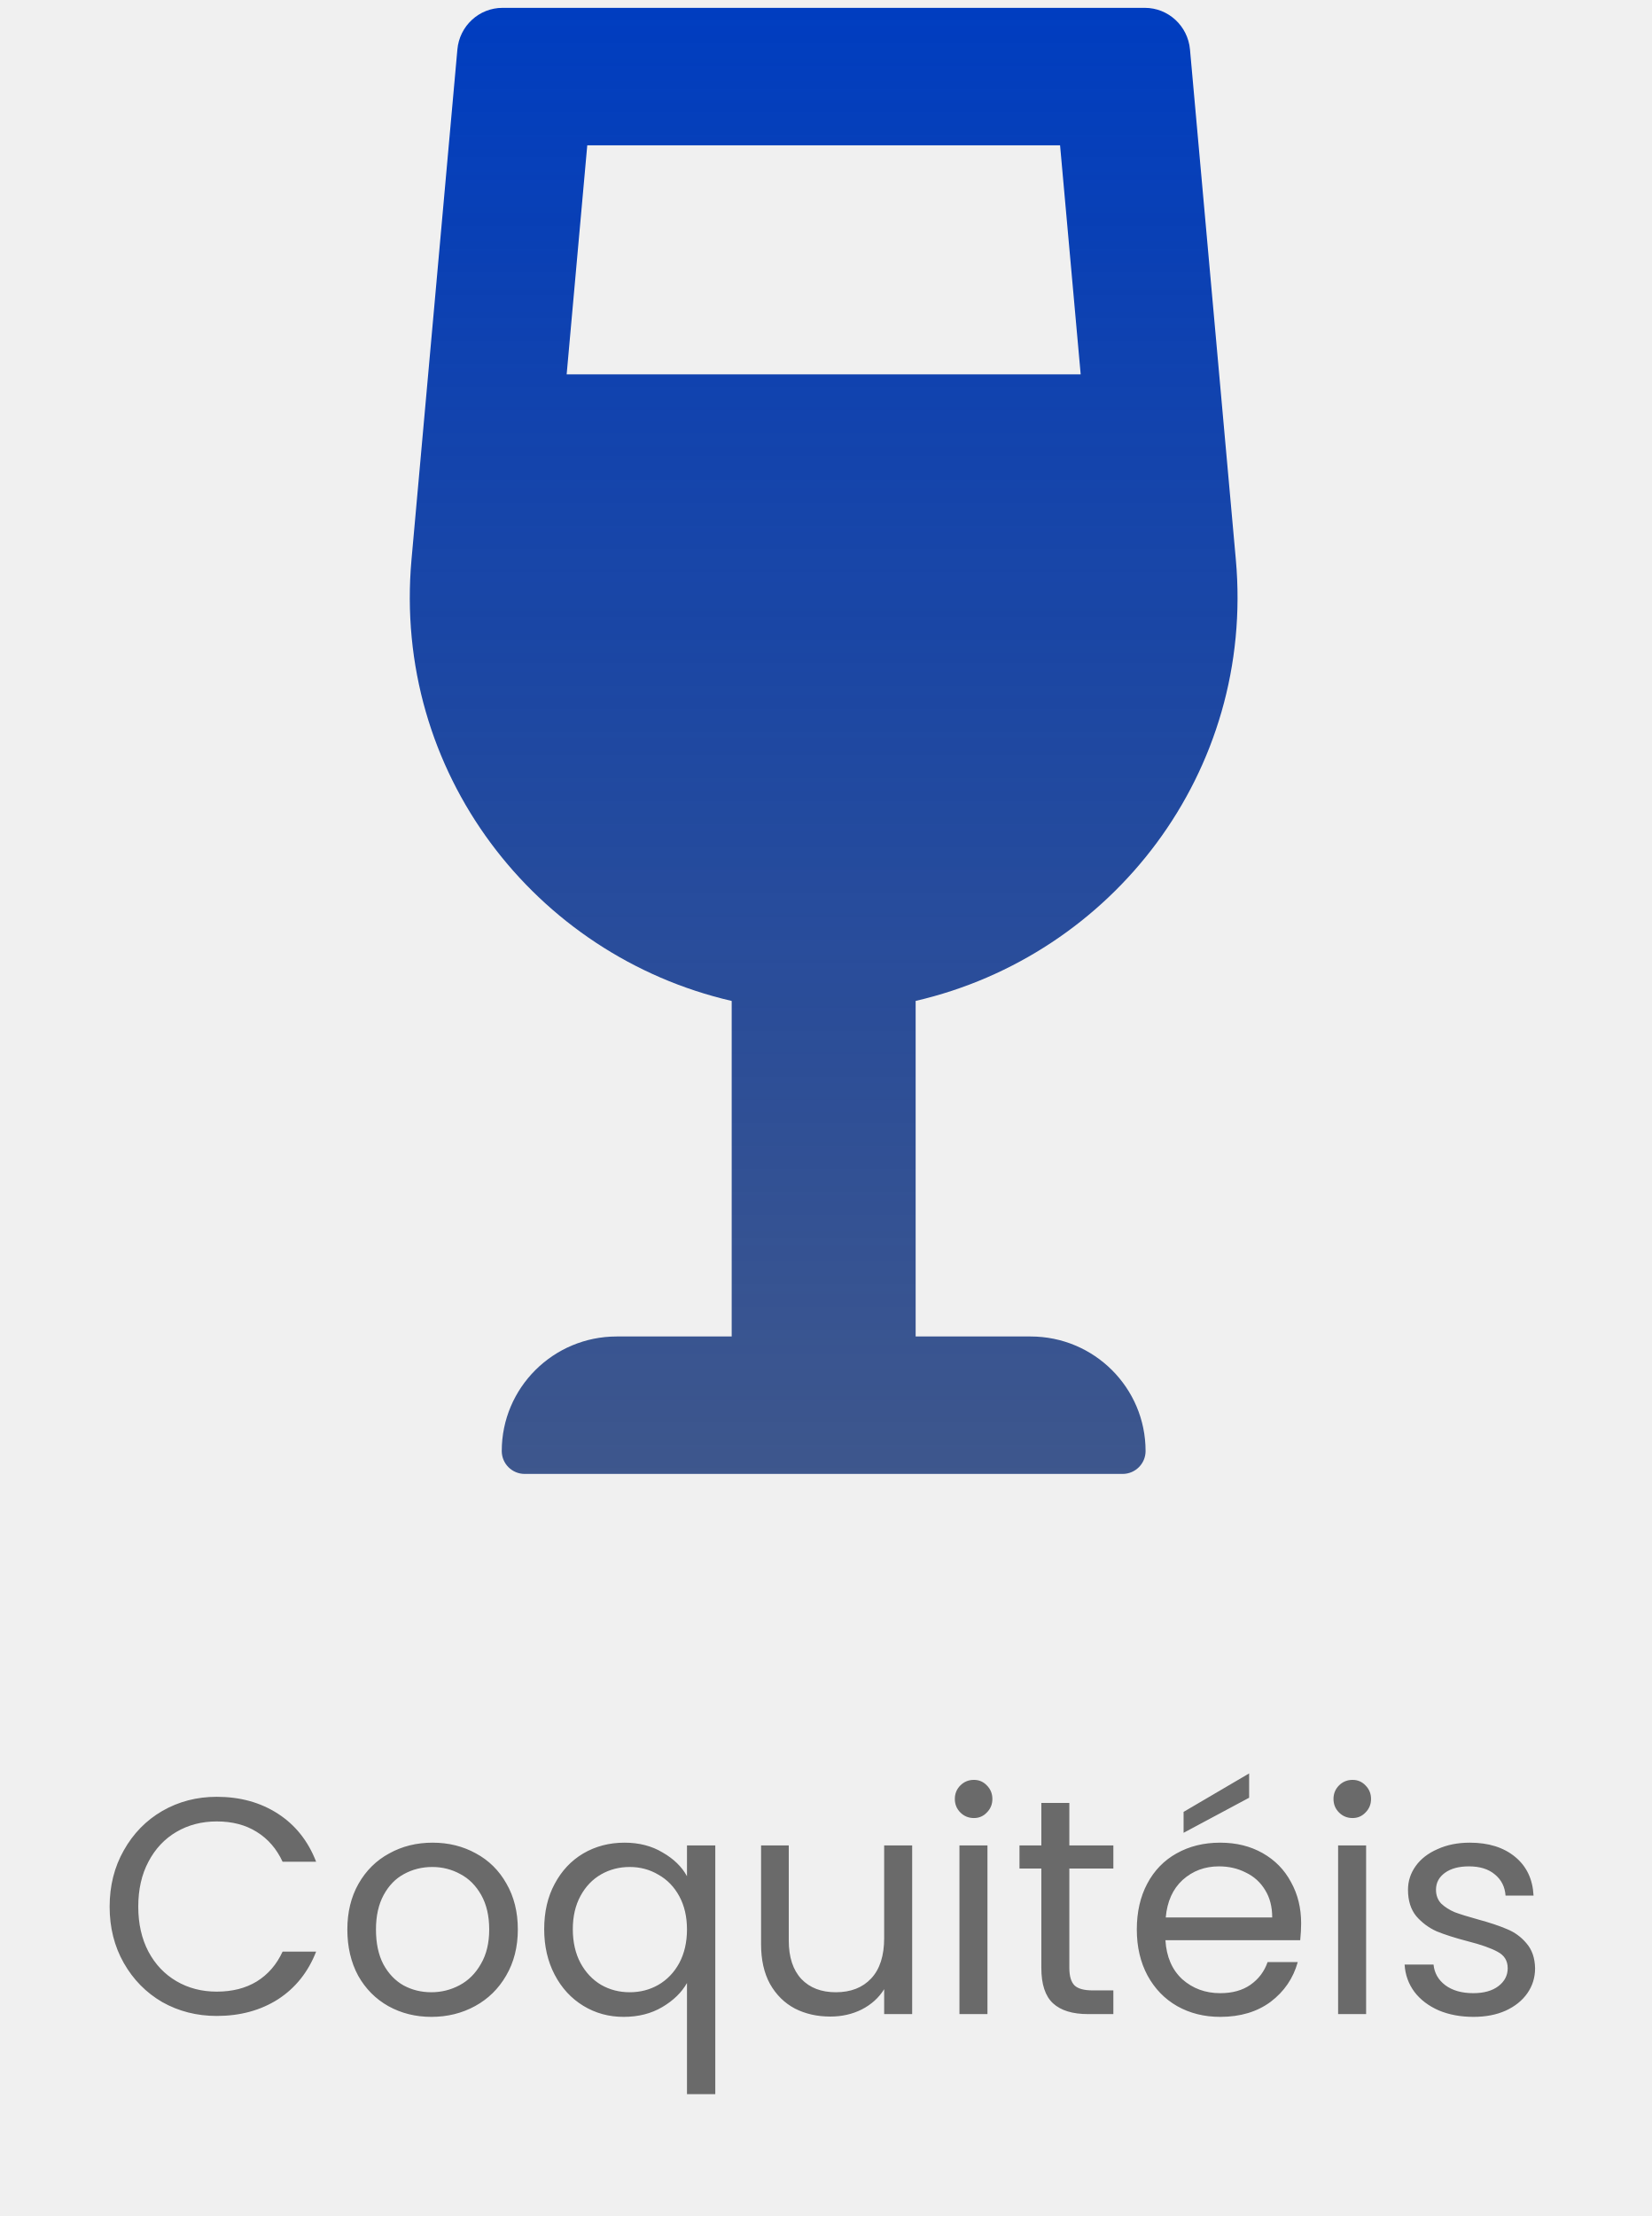
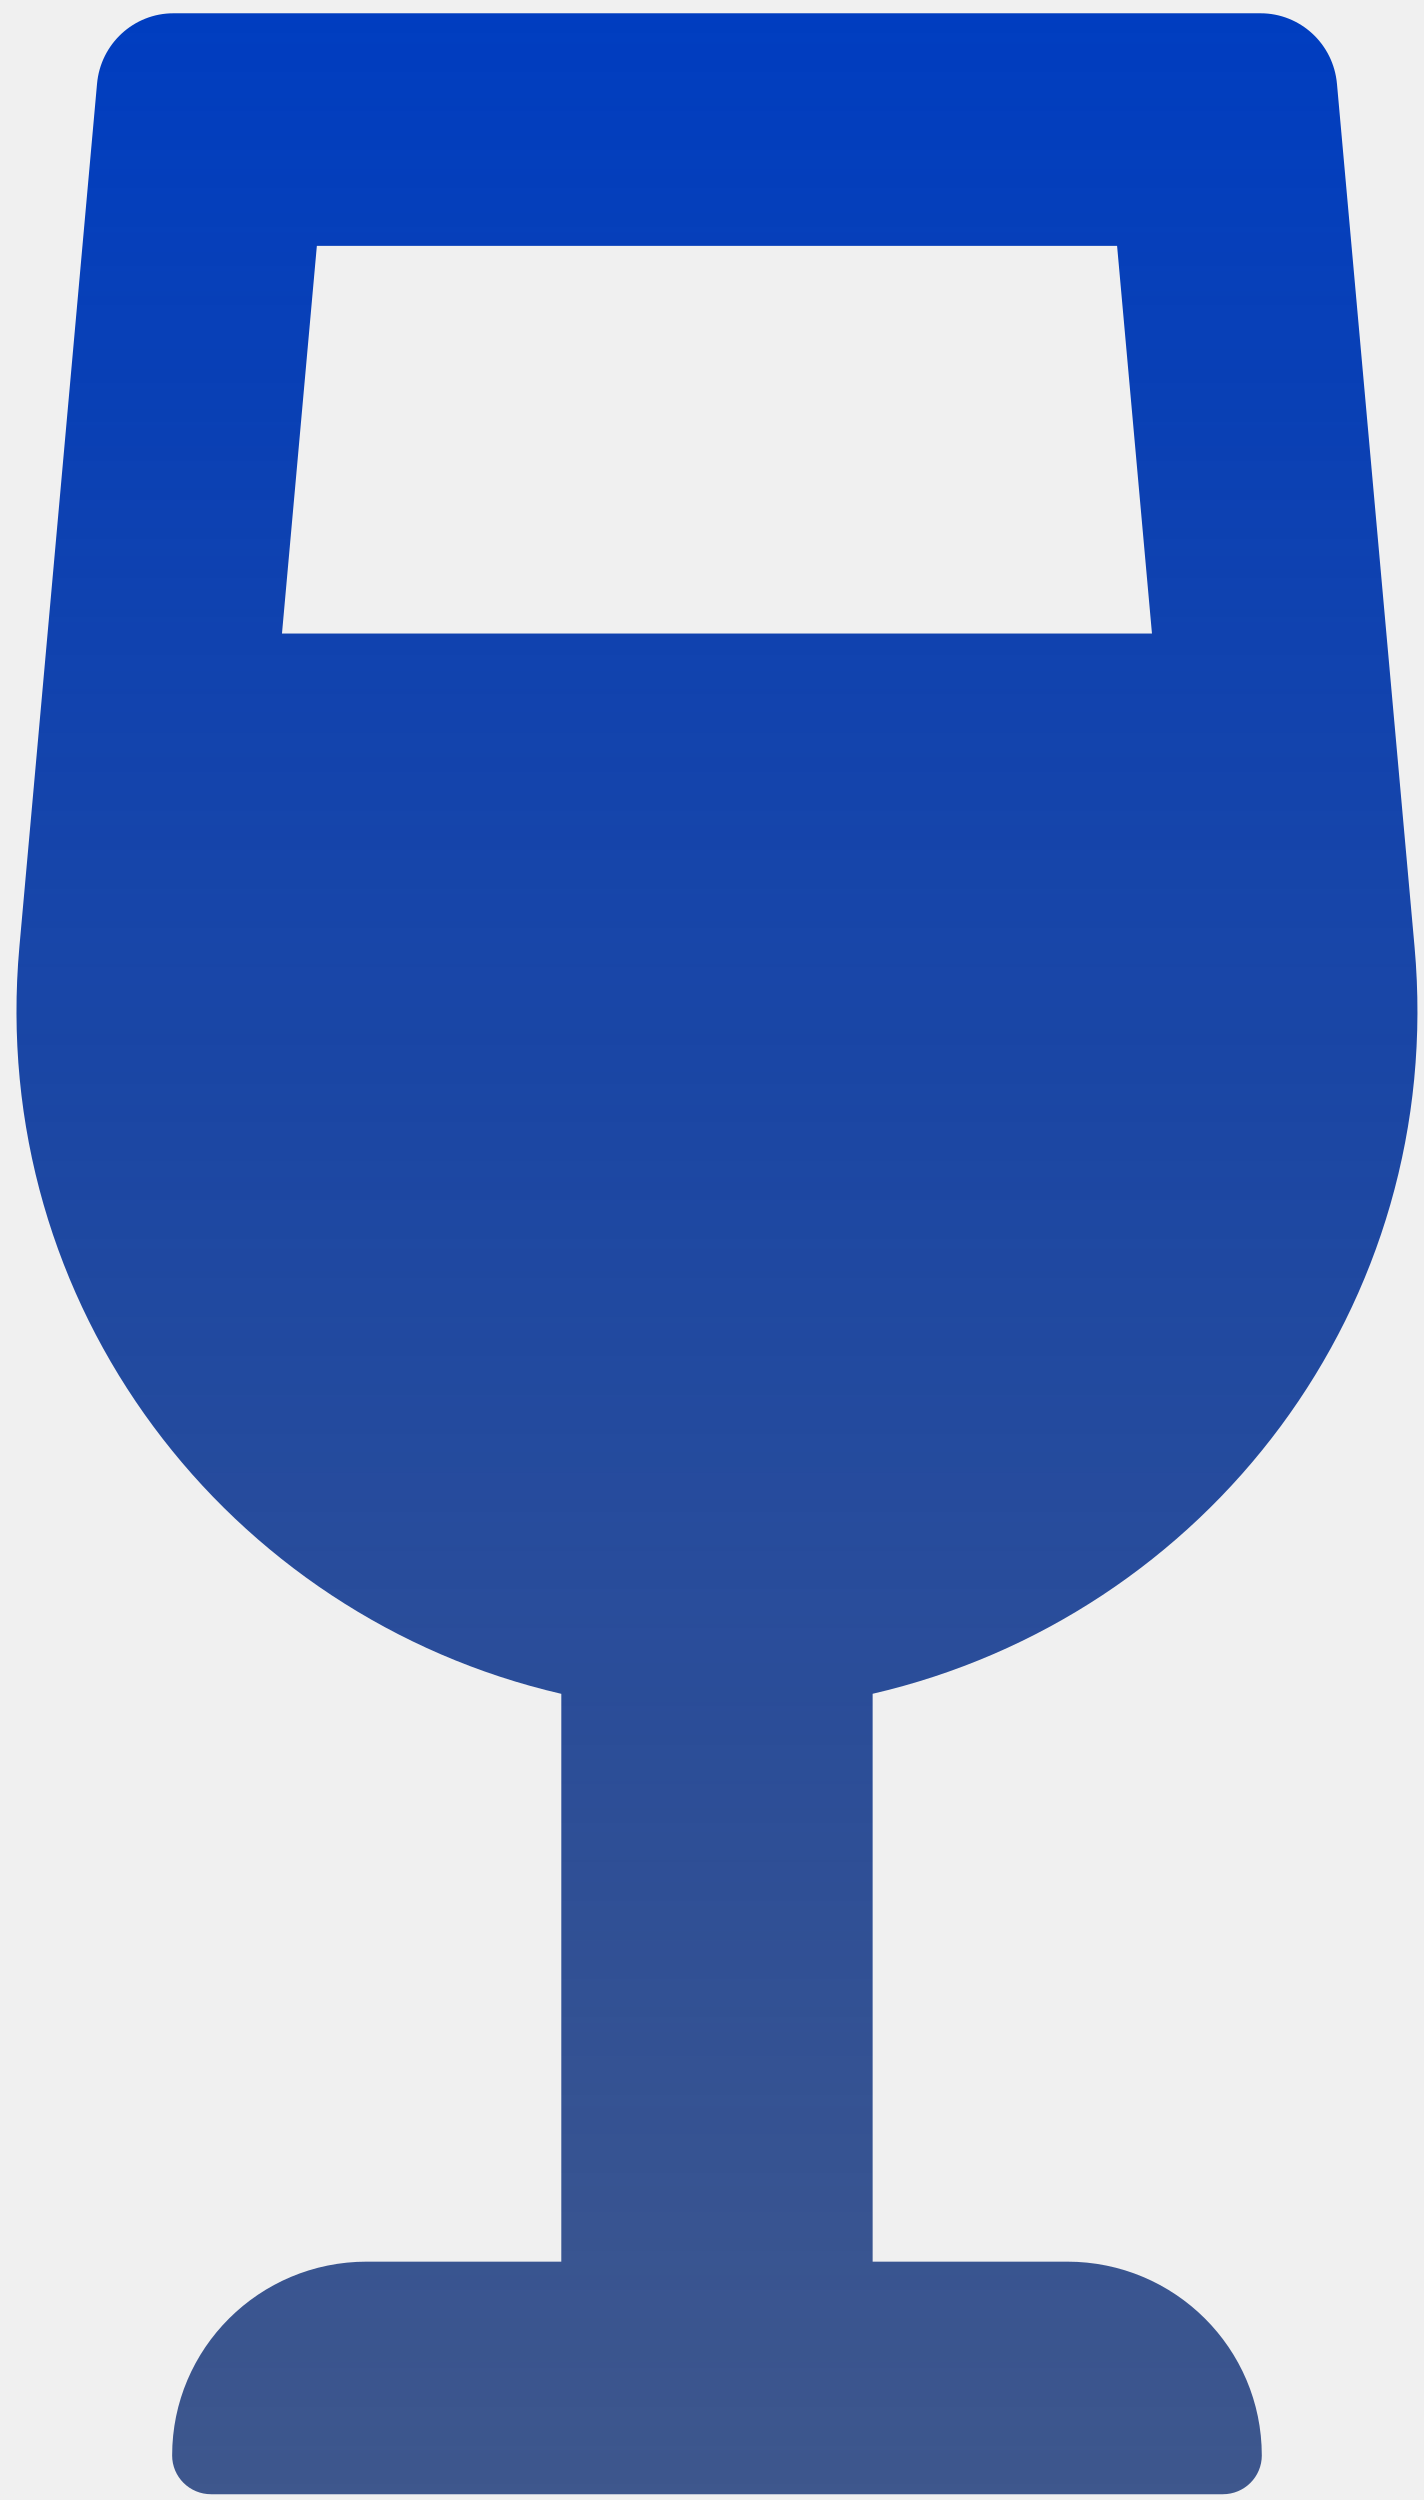
- <svg xmlns="http://www.w3.org/2000/svg" width="161" height="216" viewBox="0 0 161 216" fill="none">
-   <g clip-path="url(#clip0_427_1222)">
-     <path d="M100.472 130.271H89.264V97.562C108.449 93.127 122.342 75.259 120.478 54.535L116.009 4.826C115.802 2.526 113.894 0.765 111.607 0.765H48.988C46.704 0.765 44.793 2.526 44.589 4.826L40.117 54.538C38.253 75.261 52.146 93.13 71.331 97.565V130.271H60.123C53.933 130.271 48.915 135.269 48.915 141.435C48.915 142.669 49.918 143.668 51.157 143.668H109.438C110.677 143.668 111.68 142.669 111.68 141.435C111.68 135.269 106.662 130.271 100.472 130.271ZM57.251 14.162H103.344L105.353 36.491H55.242L57.251 14.162Z" fill="url(#paint0_linear_427_1222)" />
-   </g>
-   <path d="M10.688 185.85C10.688 183.81 11.149 181.98 12.069 180.36C12.989 178.72 14.239 177.44 15.819 176.52C17.419 175.6 19.189 175.14 21.128 175.14C23.409 175.14 25.398 175.69 27.099 176.79C28.799 177.89 30.038 179.45 30.819 181.47H27.549C26.968 180.21 26.128 179.24 25.029 178.56C23.948 177.88 22.648 177.54 21.128 177.54C19.669 177.54 18.358 177.88 17.198 178.56C16.038 179.24 15.129 180.21 14.469 181.47C13.809 182.71 13.479 184.17 13.479 185.85C13.479 187.51 13.809 188.97 14.469 190.23C15.129 191.47 16.038 192.43 17.198 193.11C18.358 193.79 19.669 194.13 21.128 194.13C22.648 194.13 23.948 193.8 25.029 193.14C26.128 192.46 26.968 191.49 27.549 190.23H30.819C30.038 192.23 28.799 193.78 27.099 194.88C25.398 195.96 23.409 196.5 21.128 196.5C19.189 196.5 17.419 196.05 15.819 195.15C14.239 194.23 12.989 192.96 12.069 191.34C11.149 189.72 10.688 187.89 10.688 185.85ZM42.052 196.59C40.512 196.59 39.112 196.24 37.852 195.54C36.612 194.84 35.632 193.85 34.912 192.57C34.212 191.27 33.862 189.77 33.862 188.07C33.862 186.39 34.222 184.91 34.942 183.63C35.682 182.33 36.682 181.34 37.942 180.66C39.202 179.96 40.612 179.61 42.172 179.61C43.732 179.61 45.142 179.96 46.402 180.66C47.662 181.34 48.652 182.32 49.372 183.6C50.112 184.88 50.482 186.37 50.482 188.07C50.482 189.77 50.102 191.27 49.342 192.57C48.602 193.85 47.592 194.84 46.312 195.54C45.032 196.24 43.612 196.59 42.052 196.59ZM42.052 194.19C43.032 194.19 43.952 193.96 44.812 193.5C45.672 193.04 46.362 192.35 46.882 191.43C47.422 190.51 47.692 189.39 47.692 188.07C47.692 186.75 47.432 185.63 46.912 184.71C46.392 183.79 45.712 183.11 44.872 182.67C44.032 182.21 43.122 181.98 42.142 181.98C41.142 181.98 40.222 182.21 39.382 182.67C38.562 183.11 37.902 183.79 37.402 184.71C36.902 185.63 36.652 186.75 36.652 188.07C36.652 189.41 36.892 190.54 37.372 191.46C37.872 192.38 38.532 193.07 39.352 193.53C40.172 193.97 41.072 194.19 42.052 194.19ZM53.052 188.04C53.052 186.36 53.392 184.89 54.072 183.63C54.752 182.35 55.682 181.36 56.862 180.66C58.062 179.96 59.402 179.61 60.882 179.61C62.302 179.61 63.542 179.93 64.602 180.57C65.682 181.19 66.472 181.96 66.972 182.88V179.88H69.732V204.12H66.972V193.29C66.452 194.21 65.652 194.99 64.572 195.63C63.492 196.27 62.232 196.59 60.792 196.59C59.352 196.59 58.042 196.23 56.862 195.51C55.682 194.79 54.752 193.78 54.072 192.48C53.392 191.18 53.052 189.7 53.052 188.04ZM66.972 188.07C66.972 186.83 66.722 185.75 66.222 184.83C65.722 183.91 65.042 183.21 64.182 182.73C63.342 182.23 62.412 181.98 61.392 181.98C60.372 181.98 59.442 182.22 58.602 182.7C57.762 183.18 57.092 183.88 56.592 184.8C56.092 185.72 55.842 186.8 55.842 188.04C55.842 189.3 56.092 190.4 56.592 191.34C57.092 192.26 57.762 192.97 58.602 193.47C59.442 193.95 60.372 194.19 61.392 194.19C62.412 194.19 63.342 193.95 64.182 193.47C65.042 192.97 65.722 192.26 66.222 191.34C66.722 190.4 66.972 189.31 66.972 188.07ZM88.925 179.88V196.32H86.195V193.89C85.675 194.73 84.945 195.39 84.005 195.87C83.085 196.33 82.065 196.56 80.945 196.56C79.665 196.56 78.515 196.3 77.495 195.78C76.475 195.24 75.665 194.44 75.065 193.38C74.485 192.32 74.195 191.03 74.195 189.51V179.88H76.895V189.15C76.895 190.77 77.305 192.02 78.125 192.9C78.945 193.76 80.065 194.19 81.485 194.19C82.945 194.19 84.095 193.74 84.935 192.84C85.775 191.94 86.195 190.63 86.195 188.91V179.88H88.925ZM94.945 177.21C94.425 177.21 93.985 177.03 93.625 176.67C93.265 176.31 93.085 175.87 93.085 175.35C93.085 174.83 93.265 174.39 93.625 174.03C93.985 173.67 94.425 173.49 94.945 173.49C95.445 173.49 95.865 173.67 96.205 174.03C96.565 174.39 96.745 174.83 96.745 175.35C96.745 175.87 96.565 176.31 96.205 176.67C95.865 177.03 95.445 177.21 94.945 177.21ZM96.265 179.88V196.32H93.535V179.88H96.265ZM104.248 182.13V191.82C104.248 192.62 104.418 193.19 104.758 193.53C105.098 193.85 105.688 194.01 106.528 194.01H108.538V196.32H106.078C104.558 196.32 103.418 195.97 102.658 195.27C101.898 194.57 101.518 193.42 101.518 191.82V182.13H99.388V179.88H101.518V175.74H104.248V179.88H108.538V182.13H104.248ZM126.845 187.47C126.845 187.99 126.815 188.54 126.755 189.12H113.615C113.715 190.74 114.265 192.01 115.265 192.93C116.285 193.83 117.515 194.28 118.955 194.28C120.135 194.28 121.115 194.01 121.895 193.47C122.695 192.91 123.255 192.17 123.575 191.25H126.515C126.075 192.83 125.195 194.12 123.875 195.12C122.555 196.1 120.915 196.59 118.955 196.59C117.395 196.59 115.995 196.24 114.755 195.54C113.535 194.84 112.575 193.85 111.875 192.57C111.175 191.27 110.825 189.77 110.825 188.07C110.825 186.37 111.165 184.88 111.845 183.6C112.525 182.32 113.475 181.34 114.695 180.66C115.935 179.96 117.355 179.61 118.955 179.61C120.515 179.61 121.895 179.95 123.095 180.63C124.295 181.31 125.215 182.25 125.855 183.45C126.515 184.63 126.845 185.97 126.845 187.47ZM124.025 186.9C124.025 185.86 123.795 184.97 123.335 184.23C122.875 183.47 122.245 182.9 121.445 182.52C120.665 182.12 119.795 181.92 118.835 181.92C117.455 181.92 116.275 182.36 115.295 183.24C114.335 184.12 113.785 185.34 113.645 186.9H124.025ZM121.775 175.23L115.385 178.65V176.61L121.775 172.86V175.23ZM131.859 177.21C131.339 177.21 130.899 177.03 130.539 176.67C130.179 176.31 129.999 175.87 129.999 175.35C129.999 174.83 130.179 174.39 130.539 174.03C130.899 173.67 131.339 173.49 131.859 173.49C132.359 173.49 132.779 173.67 133.119 174.03C133.479 174.39 133.659 174.83 133.659 175.35C133.659 175.87 133.479 176.31 133.119 176.67C132.779 177.03 132.359 177.21 131.859 177.21ZM133.179 179.88V196.32H130.449V179.88H133.179ZM143.652 196.59C142.392 196.59 141.262 196.38 140.262 195.96C139.262 195.52 138.472 194.92 137.892 194.16C137.312 193.38 136.992 192.49 136.932 191.49H139.752C139.832 192.31 140.212 192.98 140.892 193.5C141.592 194.02 142.502 194.28 143.622 194.28C144.662 194.28 145.482 194.05 146.082 193.59C146.682 193.13 146.982 192.55 146.982 191.85C146.982 191.13 146.662 190.6 146.022 190.26C145.382 189.9 144.392 189.55 143.052 189.21C141.832 188.89 140.832 188.57 140.052 188.25C139.292 187.91 138.632 187.42 138.072 186.78C137.532 186.12 137.262 185.26 137.262 184.2C137.262 183.36 137.512 182.59 138.012 181.89C138.512 181.19 139.222 180.64 140.142 180.24C141.062 179.82 142.112 179.61 143.292 179.61C145.112 179.61 146.582 180.07 147.702 180.99C148.822 181.91 149.422 183.17 149.502 184.77H146.772C146.712 183.91 146.362 183.22 145.722 182.7C145.102 182.18 144.262 181.92 143.202 181.92C142.222 181.92 141.442 182.13 140.862 182.55C140.282 182.97 139.992 183.52 139.992 184.2C139.992 184.74 140.162 185.19 140.502 185.55C140.862 185.89 141.302 186.17 141.822 186.39C142.362 186.59 143.102 186.82 144.042 187.08C145.222 187.4 146.182 187.72 146.922 188.04C147.662 188.34 148.292 188.8 148.812 189.42C149.352 190.04 149.632 190.85 149.652 191.85C149.652 192.75 149.402 193.56 148.902 194.28C148.402 195 147.692 195.57 146.772 195.99C145.872 196.39 144.832 196.59 143.652 196.59Z" fill="#6A6A6A" />
+ <svg xmlns="http://www.w3.org/2000/svg" width="82" height="144" viewBox="0 0 82 144" fill="none">
+   <path d="M61.472 130.271H50.264V97.562C69.449 93.127 83.342 75.259 81.478 54.535L77.009 4.826C76.802 2.526 74.894 0.765 72.607 0.765H9.988C7.704 0.765 5.793 2.526 5.589 4.826L1.117 54.538C-0.747 75.261 13.146 93.13 32.331 97.565V130.271H21.123C14.933 130.271 9.915 135.269 9.915 141.435C9.915 142.669 10.918 143.668 12.157 143.668H70.439C71.677 143.668 72.68 142.669 72.68 141.435C72.68 135.269 67.662 130.271 61.472 130.271ZM18.251 14.162H64.344L66.353 36.491H16.242L18.251 14.162Z" fill="url(#paint0_linear_425_1206)" />
  <defs>
-     <linearGradient id="paint0_linear_427_1222" x1="80.297" y1="0.765" x2="80.297" y2="143.668" gradientUnits="userSpaceOnUse">
+     <linearGradient id="paint0_linear_425_1206" x1="41.297" y1="0.765" x2="41.297" y2="143.668" gradientUnits="userSpaceOnUse">
      <stop stop-color="#003DC0" />
      <stop offset="1" stop-color="#03246C" stop-opacity="0.75" />
    </linearGradient>
-     <clipPath id="clip0_427_1222">
-       <rect width="80.698" height="142.903" fill="white" transform="translate(39.948 0.765137)" />
-     </clipPath>
  </defs>
</svg>
